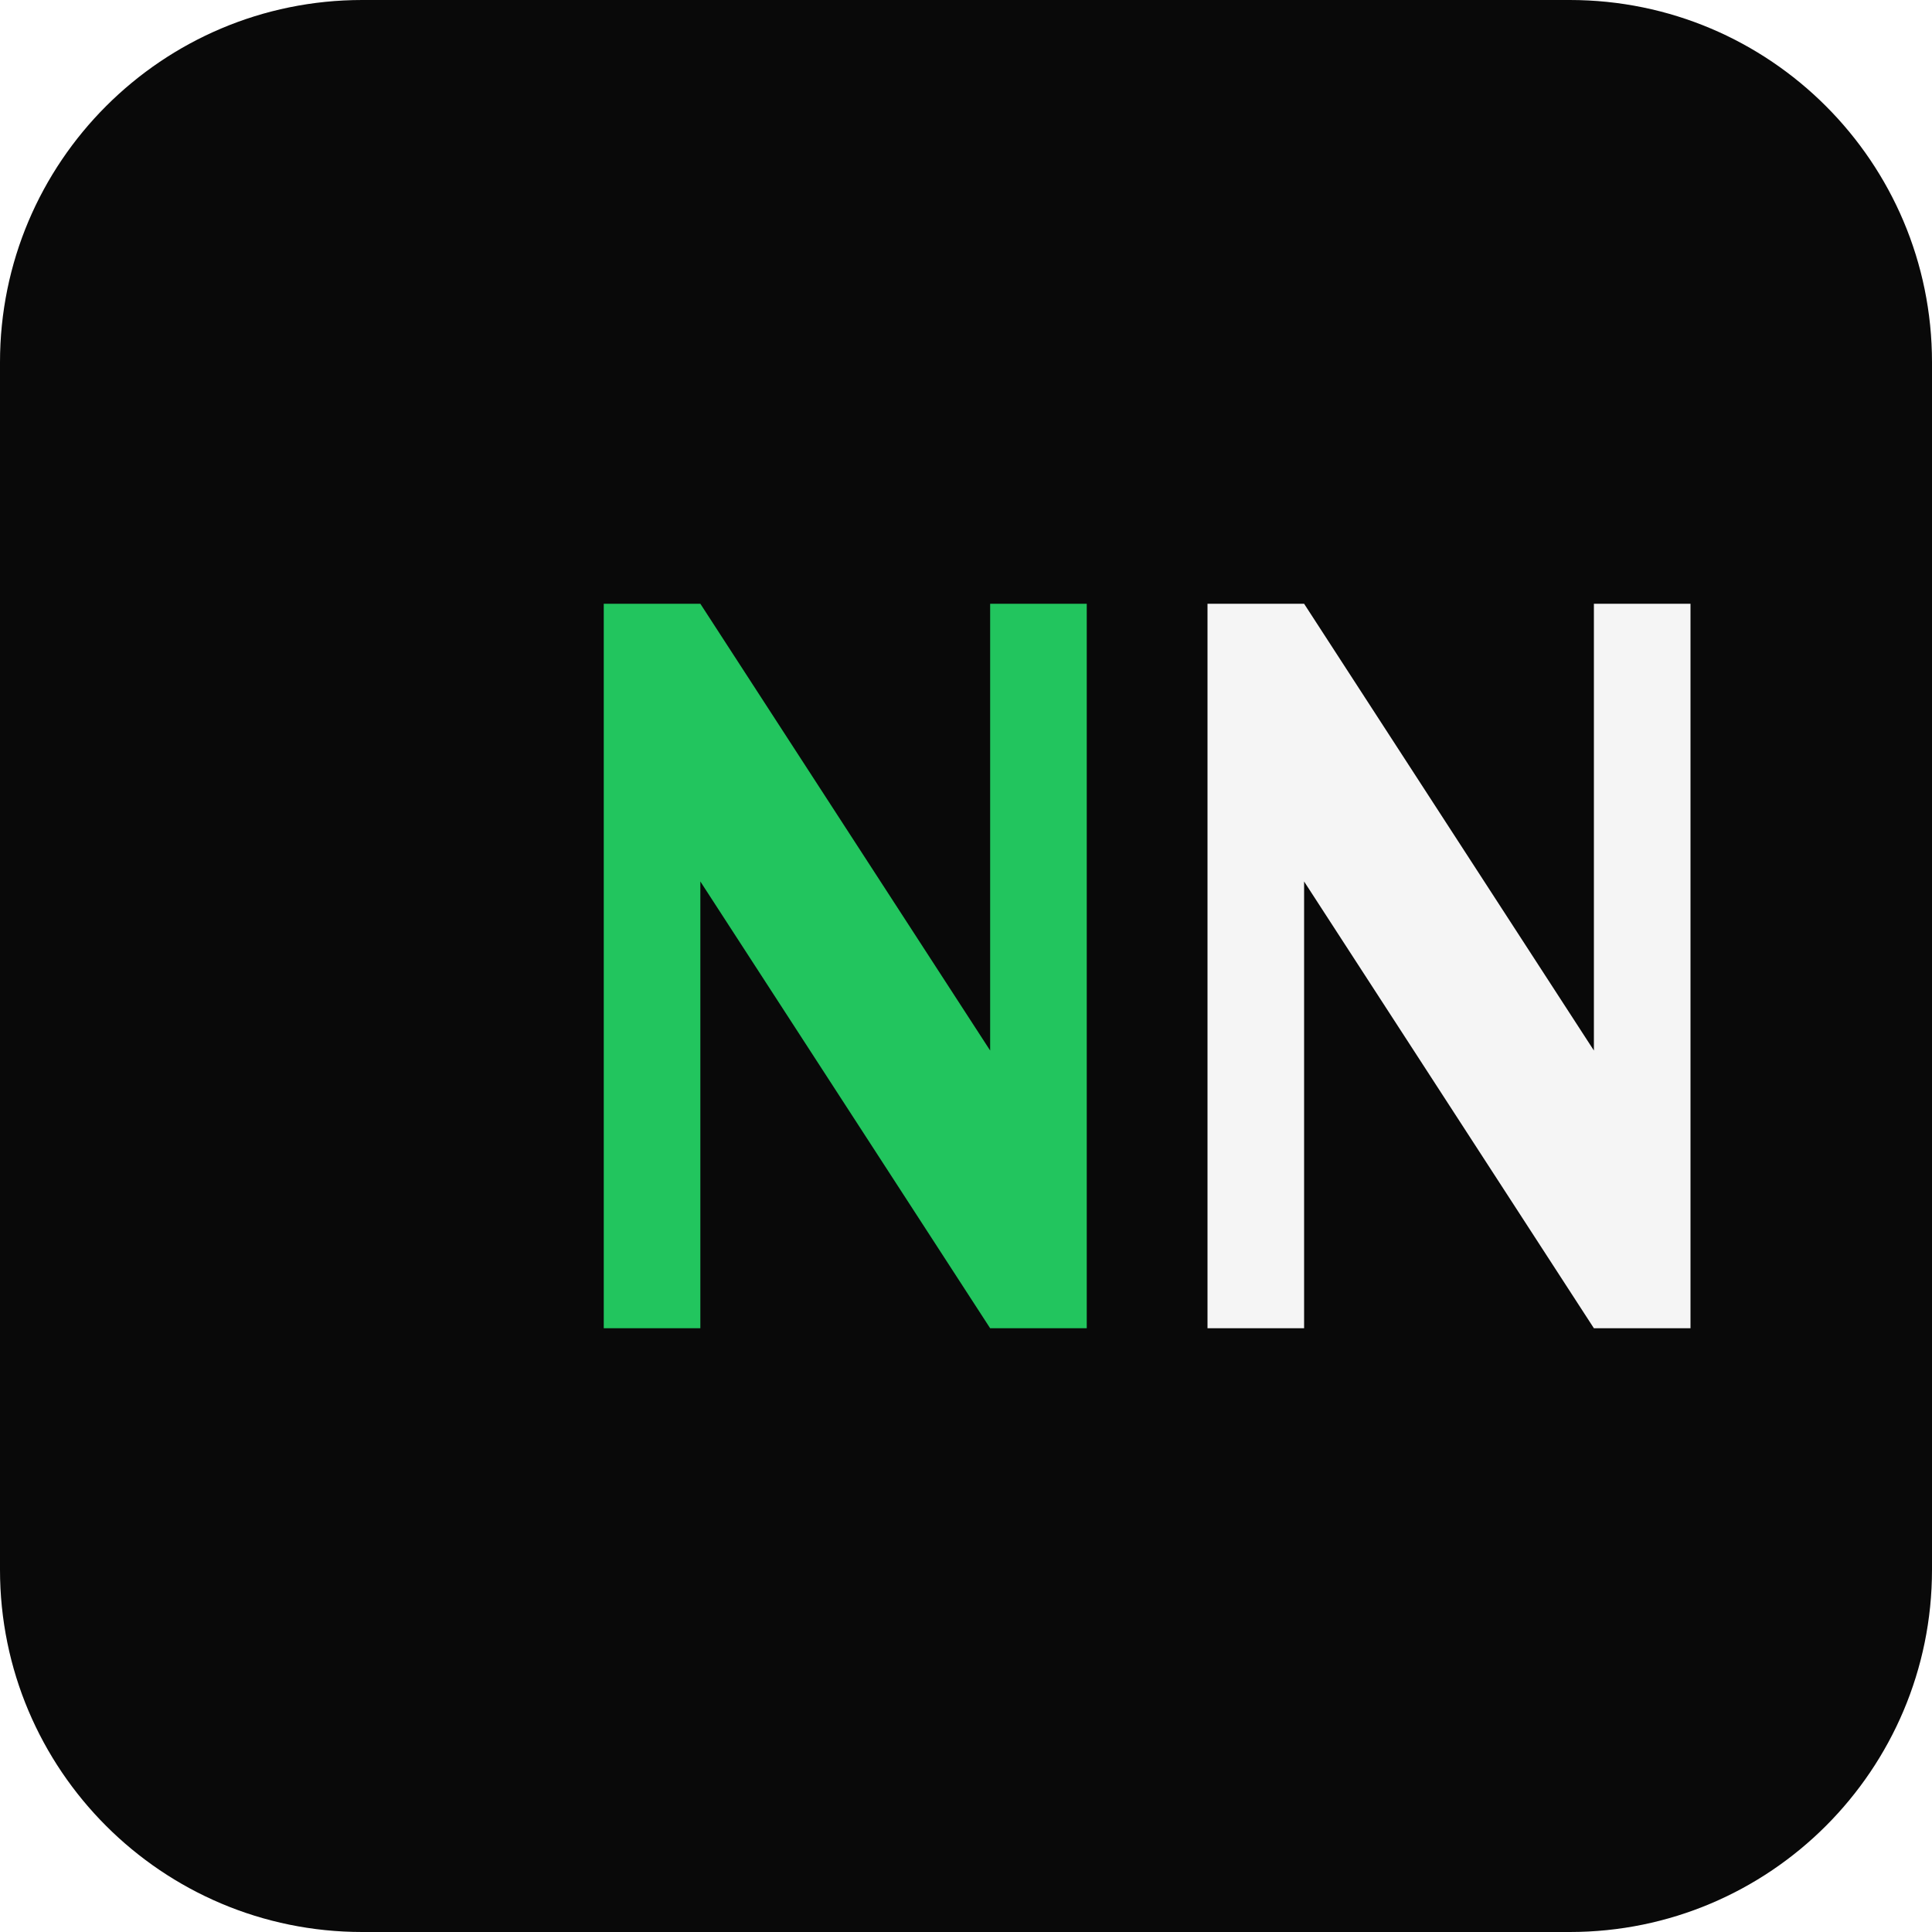
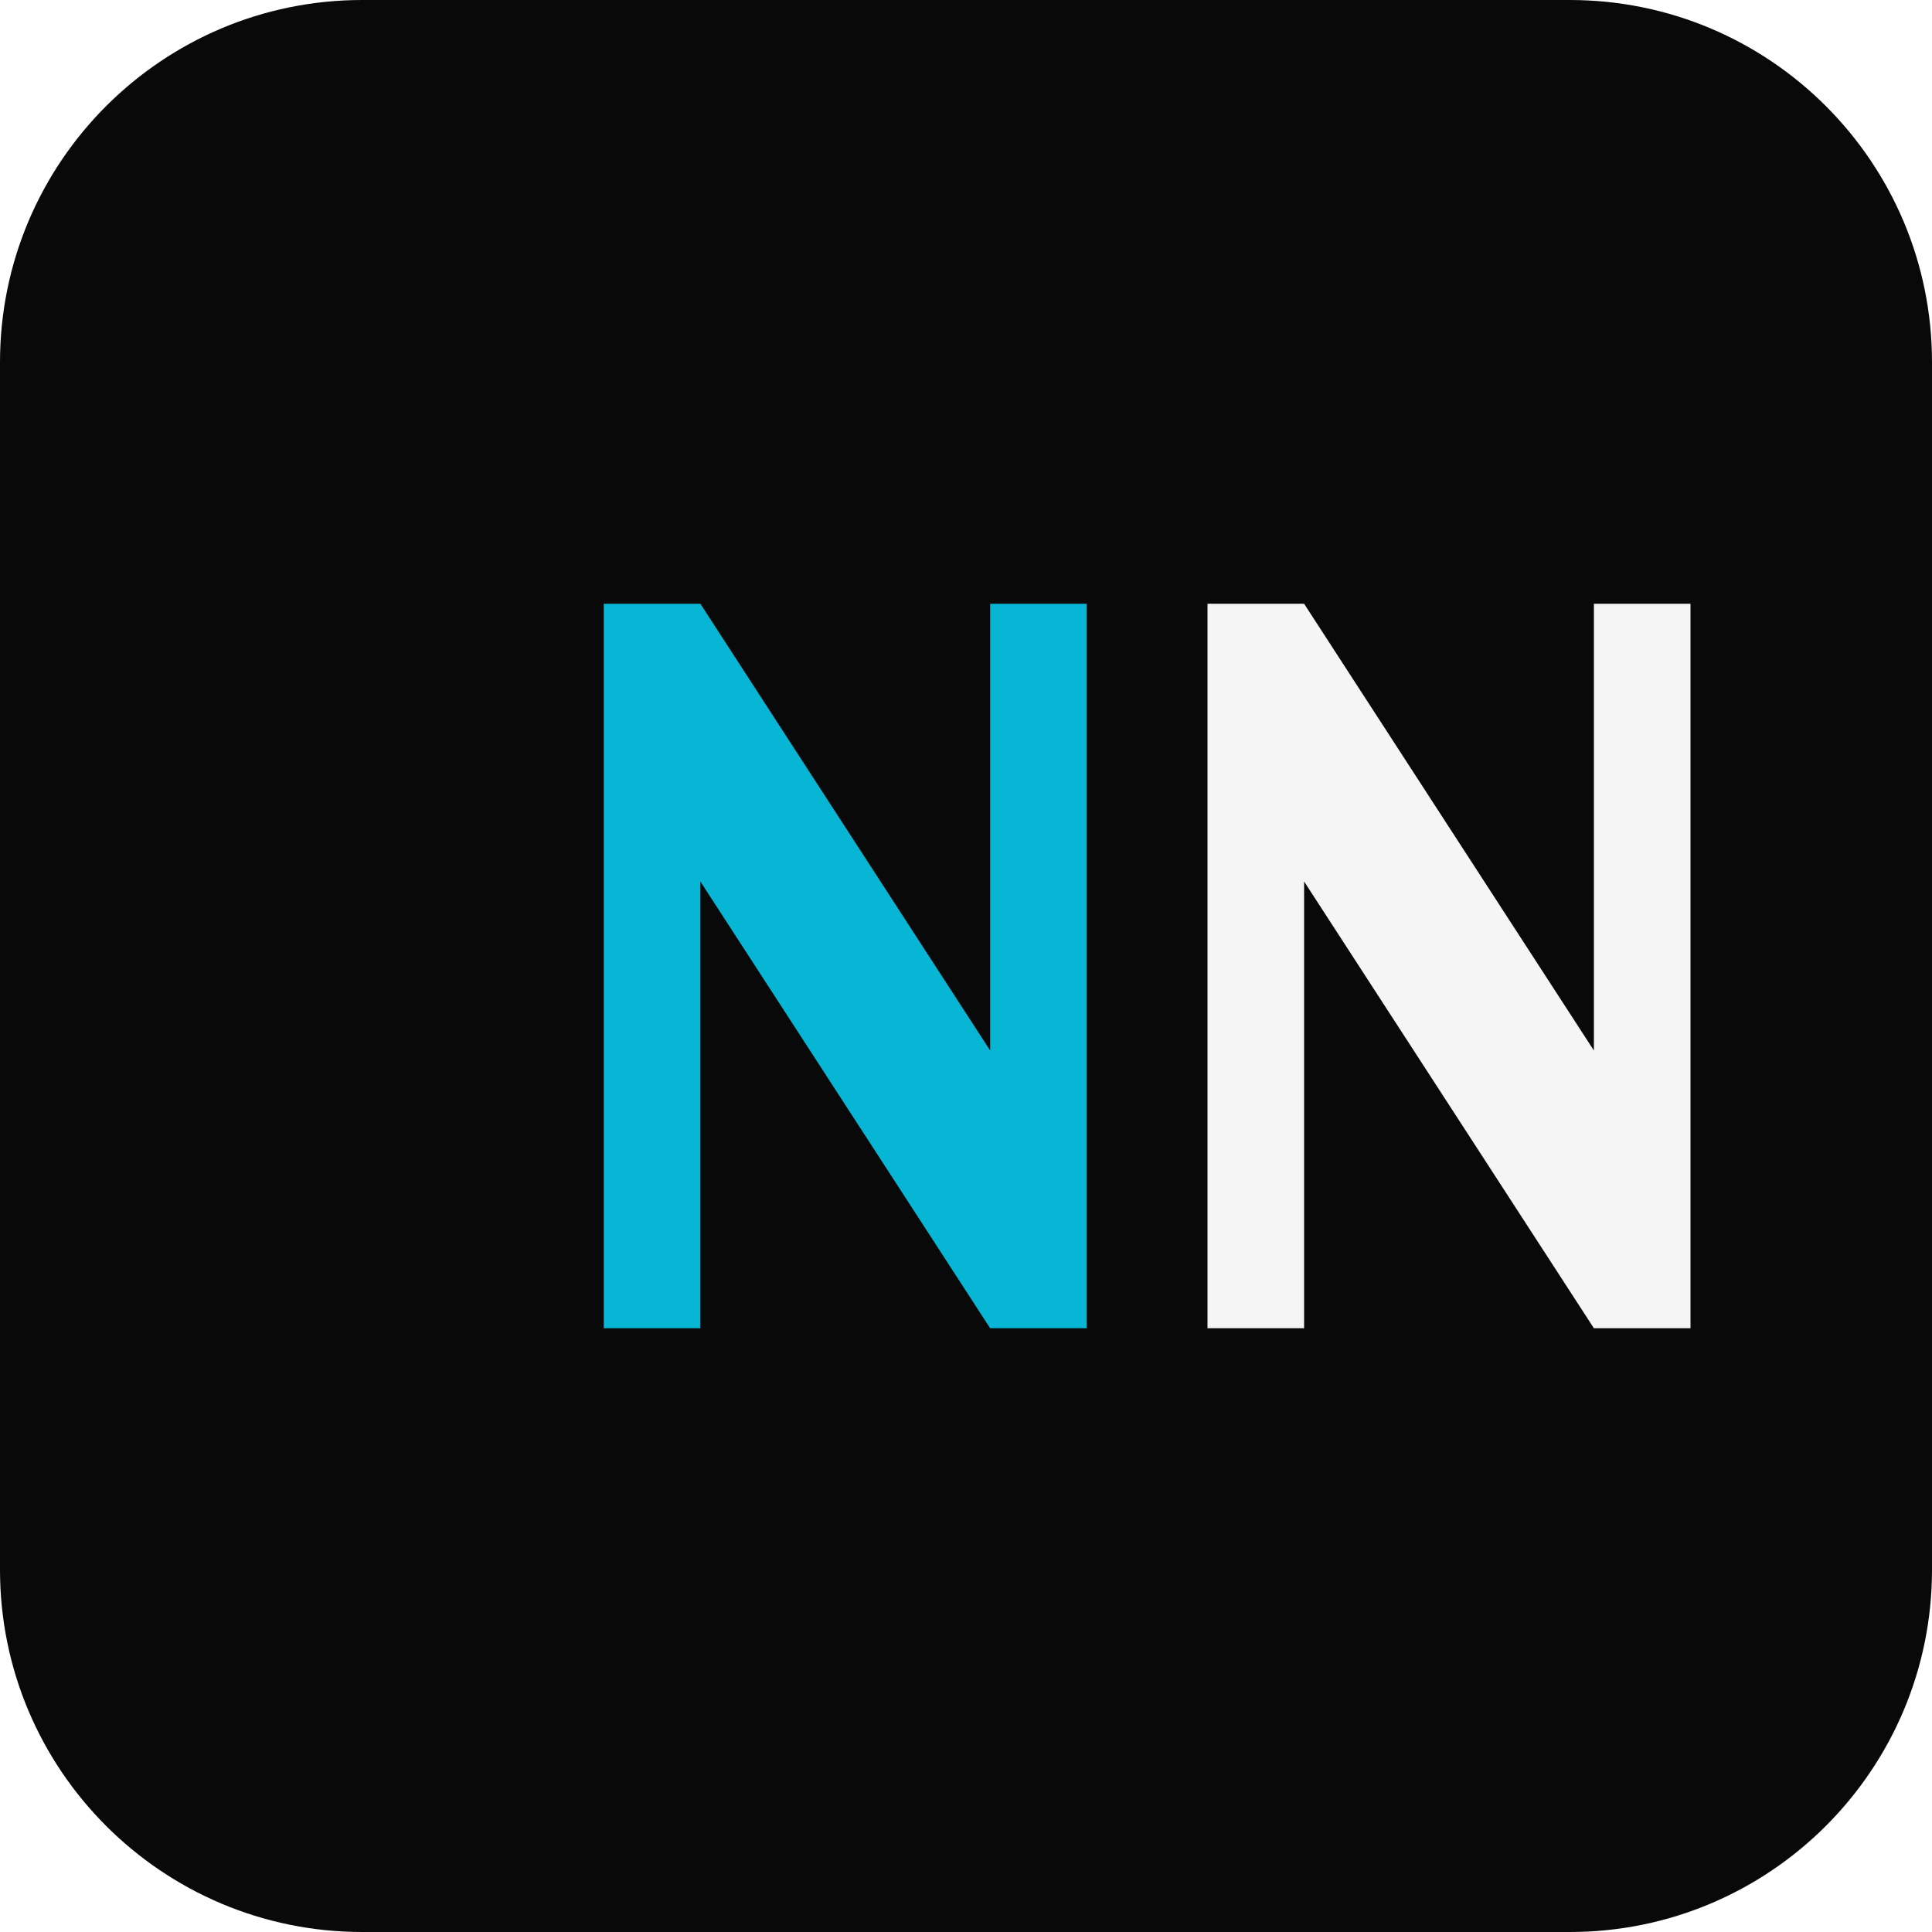
<svg xmlns="http://www.w3.org/2000/svg" viewBox="0 0 32 32">
  <rect width="32" height="32" rx="6" fill="#090909" />
-   <path d="M10 22V10h1.6l4.8 7.4V10H18v12h-1.6l-4.8-7.4V22H10z" fill="#22c55e" />
+   <path d="M10 22V10h1.6l4.8 7.4V10H18v12h-1.6l-4.8-7.4V22H10z" fill="#06b6d4" />
  <path d="M20 22V10h1.6l4.8 7.4V10H28v12h-1.6l-4.8-7.4V22H20z" fill="#f5f5f5" />
</svg>
